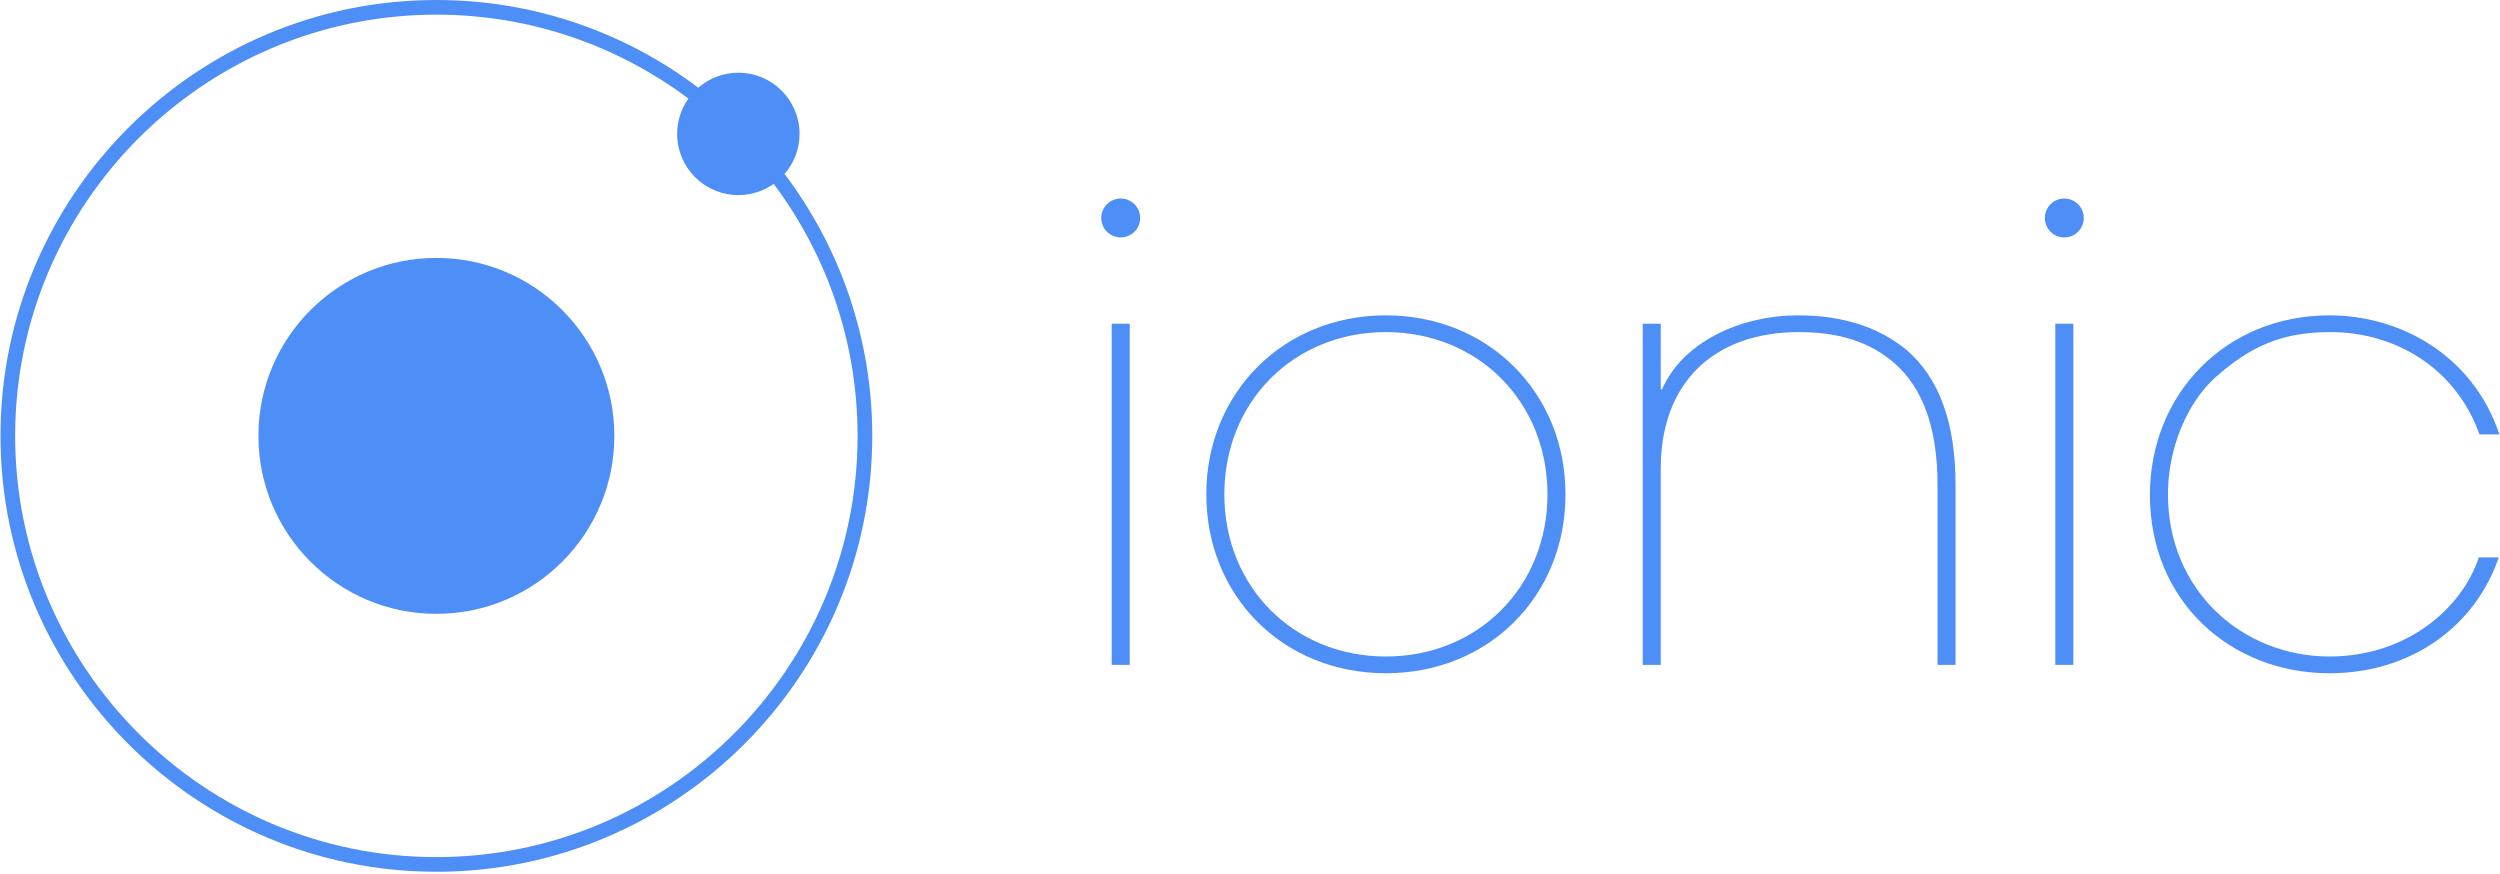
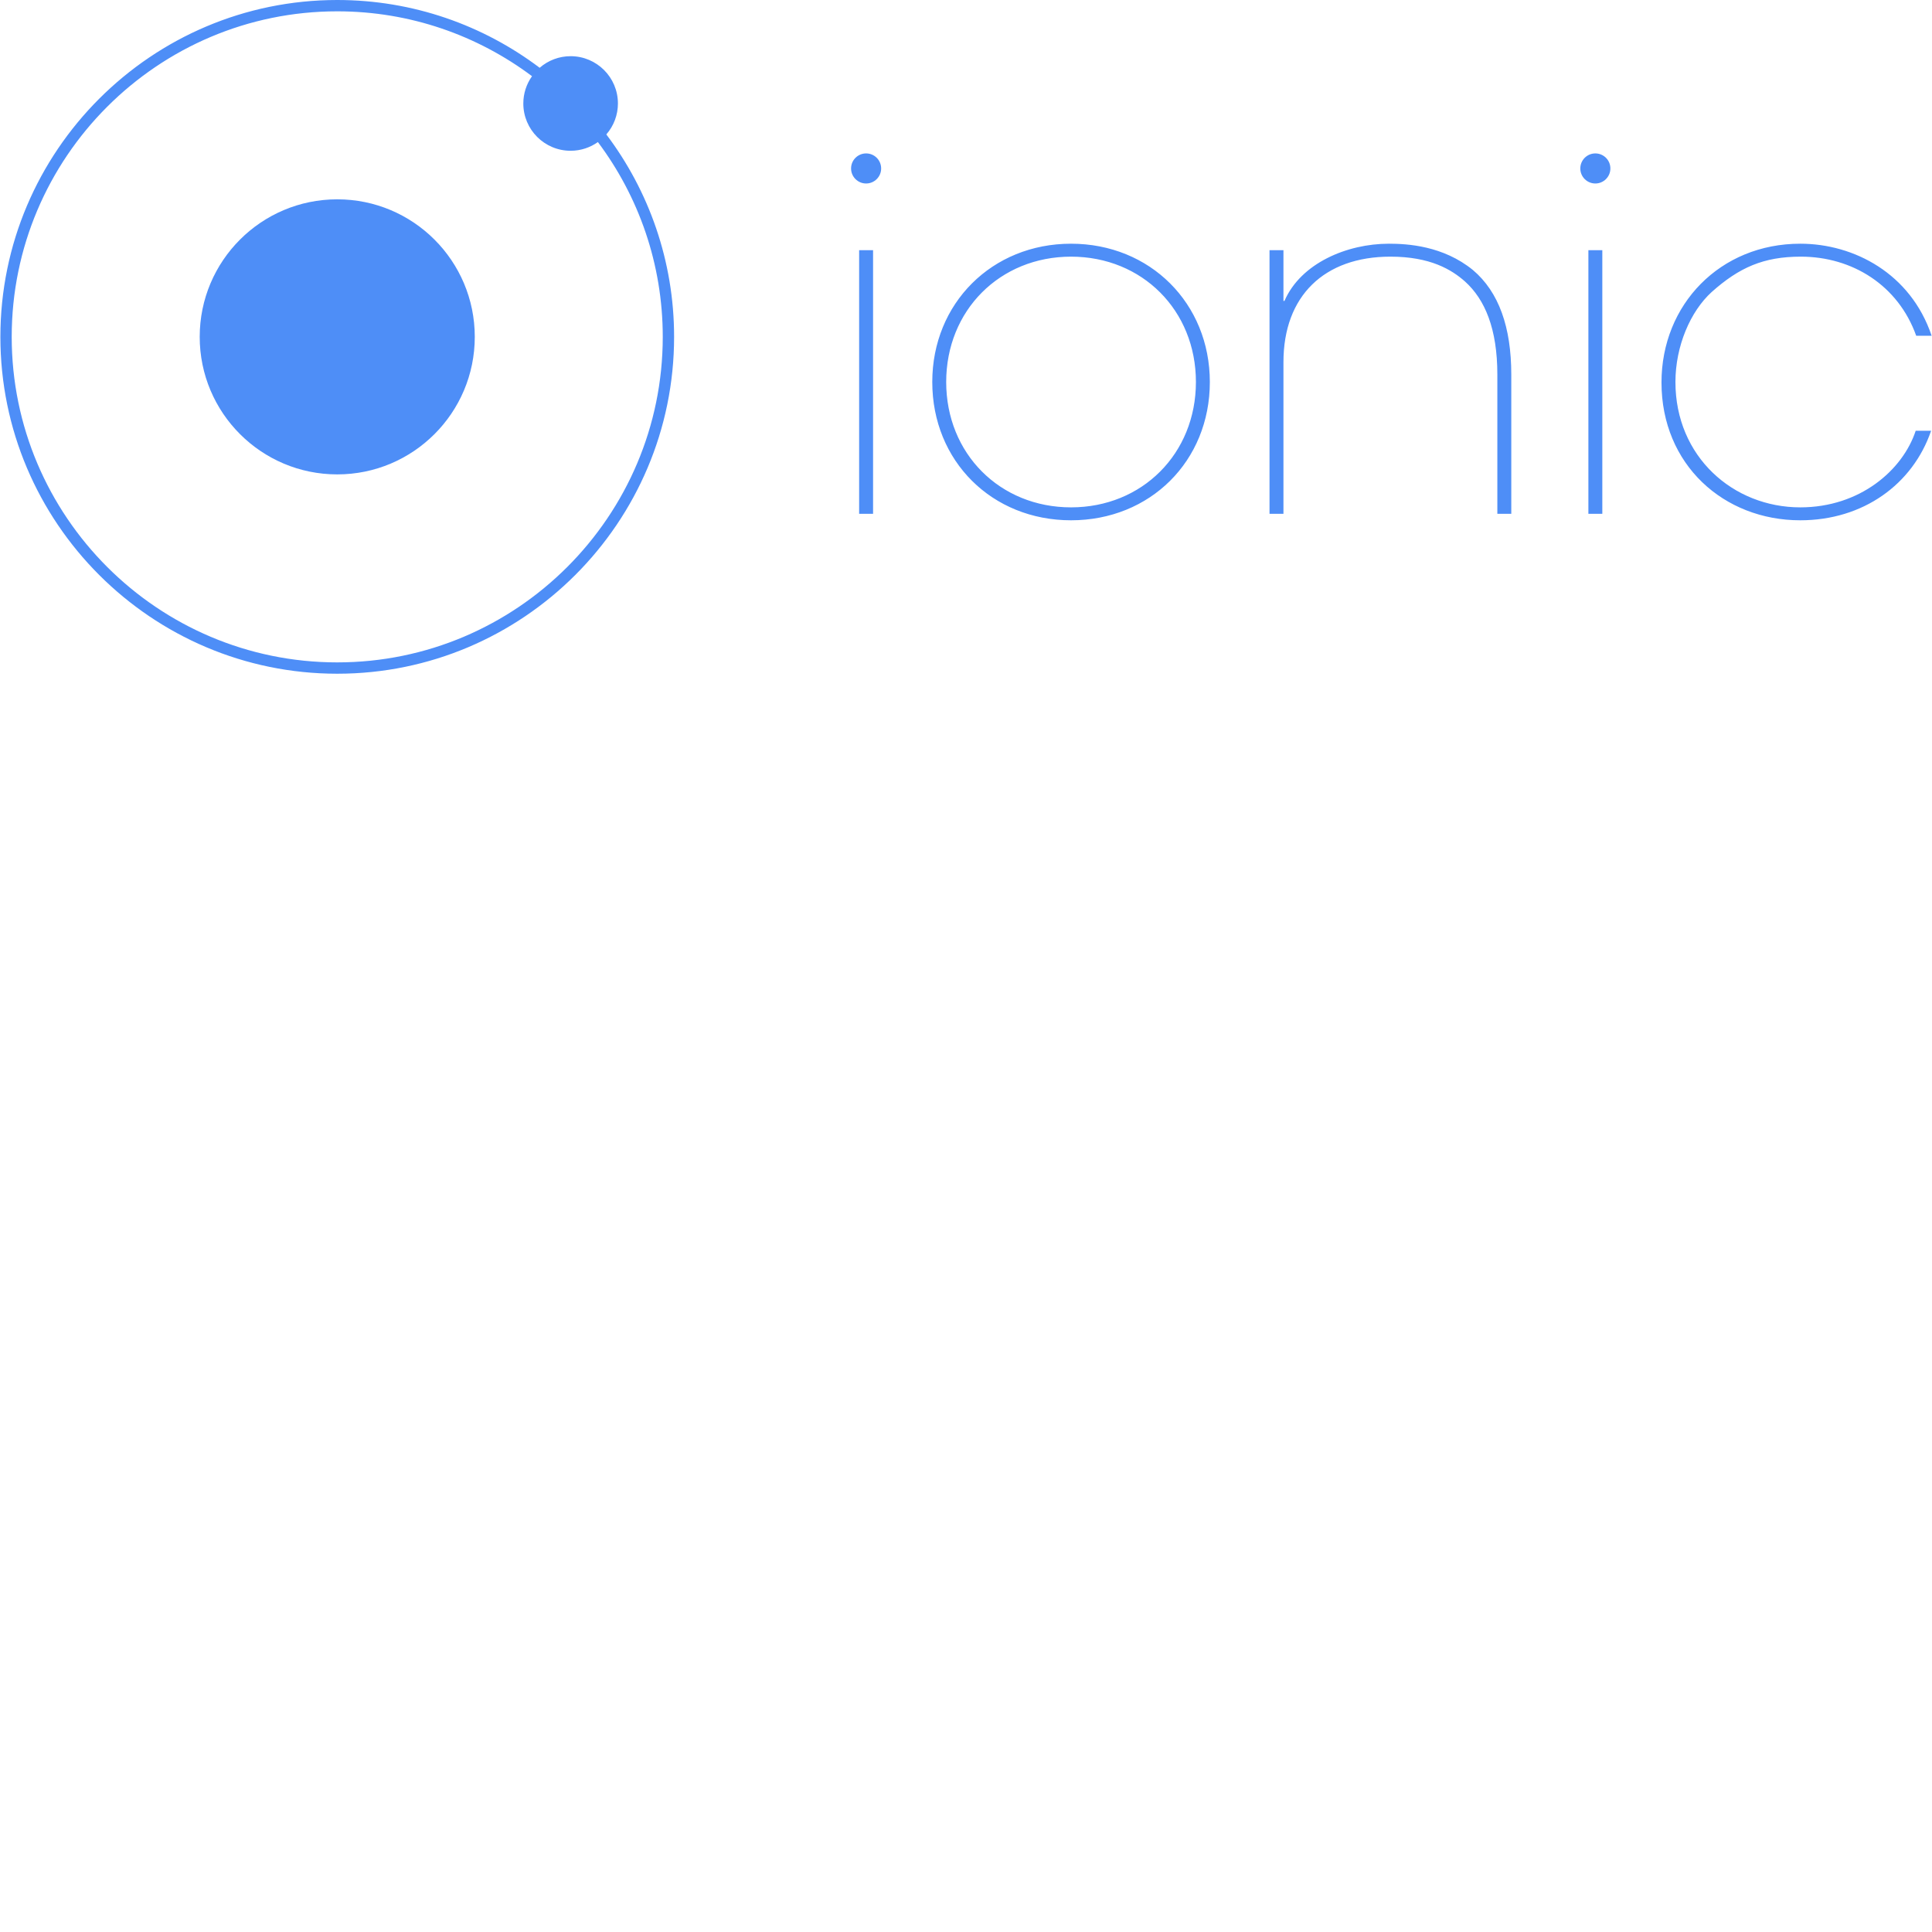
- <svg xmlns="http://www.w3.org/2000/svg" width="2500" height="874" viewBox="0 0 512 179" preserveAspectRatio="xMinYMin meet">
+ <svg xmlns="http://www.w3.org/2000/svg" width="50" height="50" viewBox="0 0 512 179" preserveAspectRatio="xMinYMin meet">
  <g fill="#4E8EF7">
    <path d="M227.681 66.3h3.692v69.869h-3.692zm56.157-1.715c-20.961 0-36.776 15.821-36.776 36.65 0 20.96 15.815 36.648 36.776 36.648 20.963 0 36.782-15.688 36.782-36.649-.002-20.828-15.82-36.649-36.782-36.649zm0 69.87c-18.85 0-33.087-14.237-33.087-33.22 0-18.985 14.236-33.22 33.087-33.22 18.851 0 33.093 14.235 33.093 33.22-.002 18.983-14.24 33.22-33.093 33.22zm106.517-62.882c-7.91-6.46-17.4-6.988-22.278-6.988-11.072 0-23.335 5.143-27.681 15.162h-.268V66.3h-3.692v69.869h3.692V95.96c0-17.533 10.813-27.946 28.344-27.946 10.547 0 16.21 3.427 19.772 6.59 5.273 4.746 8.569 12.523 8.569 24.649v36.915h3.693V99.254c0-12.521-3.295-21.882-10.151-27.681zm30.584-5.273h3.691v69.869h-3.691zm56.158 68.155c-17.799 0-33.09-13.448-33.09-33.22 0-9.492 3.953-18.72 9.624-23.864 7.25-6.458 13.708-9.356 23.597-9.356 13.708 0 25.837 7.644 30.583 20.958h4.088c-5.538-16.478-20.566-24.388-34.802-24.388-21.227 0-36.784 16.083-36.784 36.782 0 21.752 16.478 36.516 36.784 36.516 16.61 0 29.792-9.491 34.668-23.73h-4.084c-3.427 10.416-14.766 20.302-30.584 20.302z" />
    <circle cx="229.529" cy="44.642" r="3.985" />
    <circle cx="422.783" cy="44.642" r="3.985" />
    <circle cx="89.373" cy="89.271" r="36.448" />
    <path d="M163.755 27.424c0-6.923-5.614-12.533-12.535-12.533a12.468 12.468 0 0 0-8.203 3.072C128.07 6.691 109.49 0 89.372 0 40.148 0 .102 40.047.102 89.272c0 49.223 40.047 89.271 89.271 89.271 49.224 0 89.27-40.048 89.27-89.271 0-20.118-6.69-38.7-17.961-53.646a12.465 12.465 0 0 0 3.073-8.202zM89.372 175.54c-47.568 0-86.269-38.701-86.269-86.27 0-47.567 38.701-86.268 86.27-86.268 19.34 0 37.213 6.399 51.618 17.19a12.467 12.467 0 0 0-2.306 7.231c0 6.922 5.612 12.532 12.533 12.532 2.696 0 5.185-.858 7.23-2.306 10.791 14.404 17.19 32.277 17.19 51.62.002 47.57-38.697 86.27-86.266 86.27z" />
  </g>
</svg>
